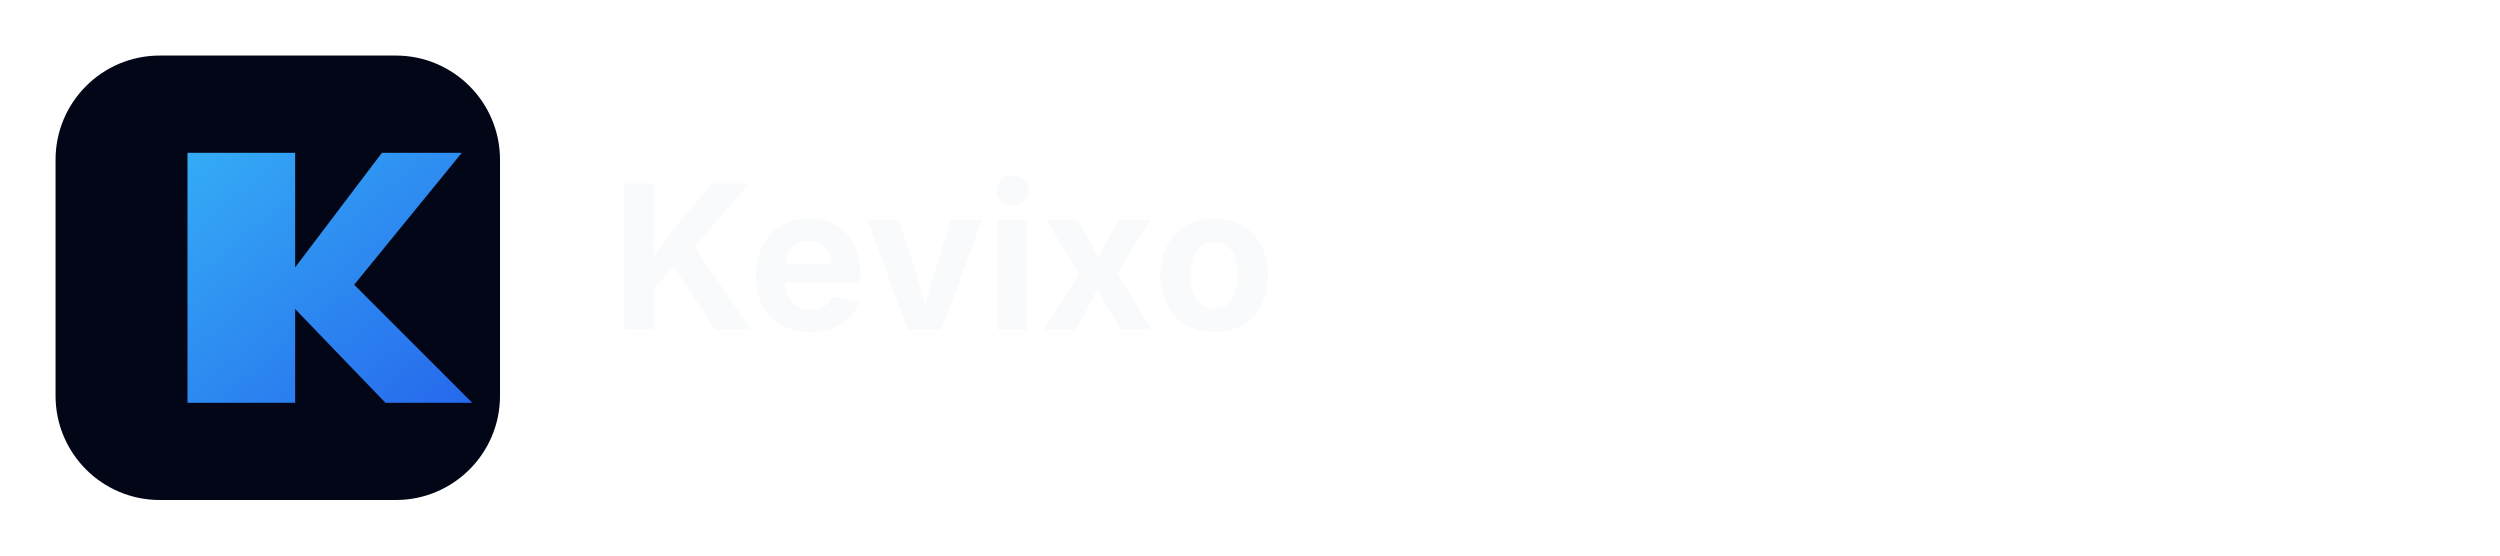
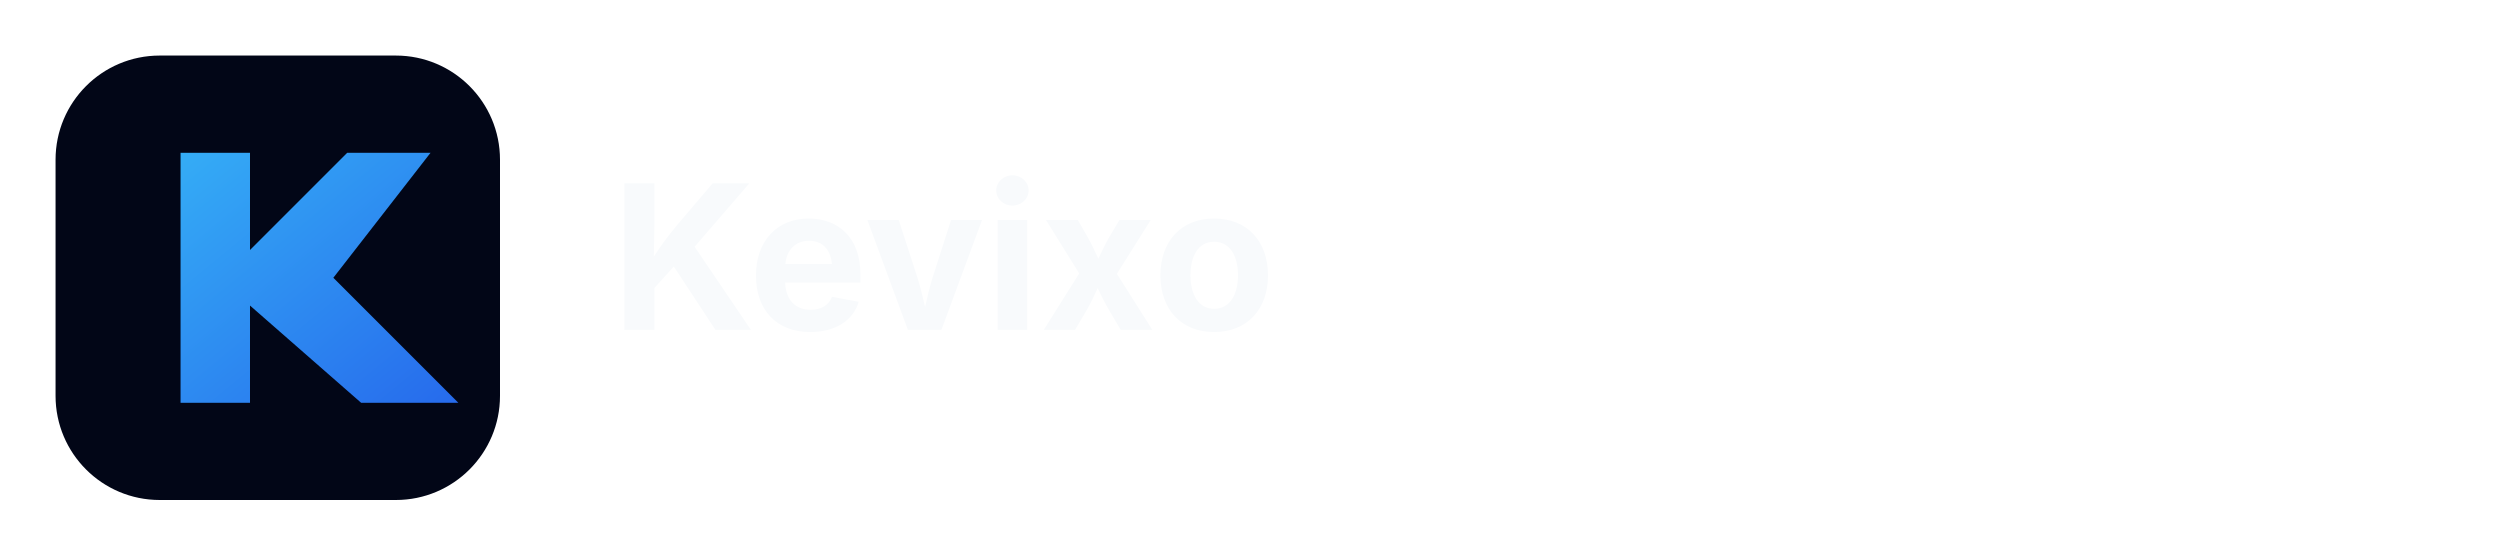
<svg xmlns="http://www.w3.org/2000/svg" width="720" height="160" viewBox="0 0 720 160" role="img" aria-labelledby="title desc">
  <defs>
    <linearGradient id="kevixo-blue" x1="34" y1="24" x2="126" y2="136" gradientUnits="userSpaceOnUse">
      <stop offset="0" stop-color="#38BDF8" />
      <stop offset="1" stop-color="#2563EB" />
    </linearGradient>
  </defs>
  <rect x="16" y="16" width="128" height="128" rx="30" fill="#020617" />
-   <path fill="url(#kevixo-blue)" d="M54 44h18v72H54V44Zm31 33 25-33h23l-31 38 34 34h-25L85 89v27H67V44h18v33Z" />
+   <path fill="url(#kevixo-blue)" d="M52 44h20v72H52V44Zm20 28 28-28h24L96 80l36 36h-28L72 88V72Z" />
  <text x="176" y="95" fill="#F8FAFC" font-family="Inter, ui-sans-serif, system-ui, -apple-system, BlinkMacSystemFont, 'Segoe UI', sans-serif" font-size="58" font-weight="700" letter-spacing="0">Kevixo</text>
</svg>
